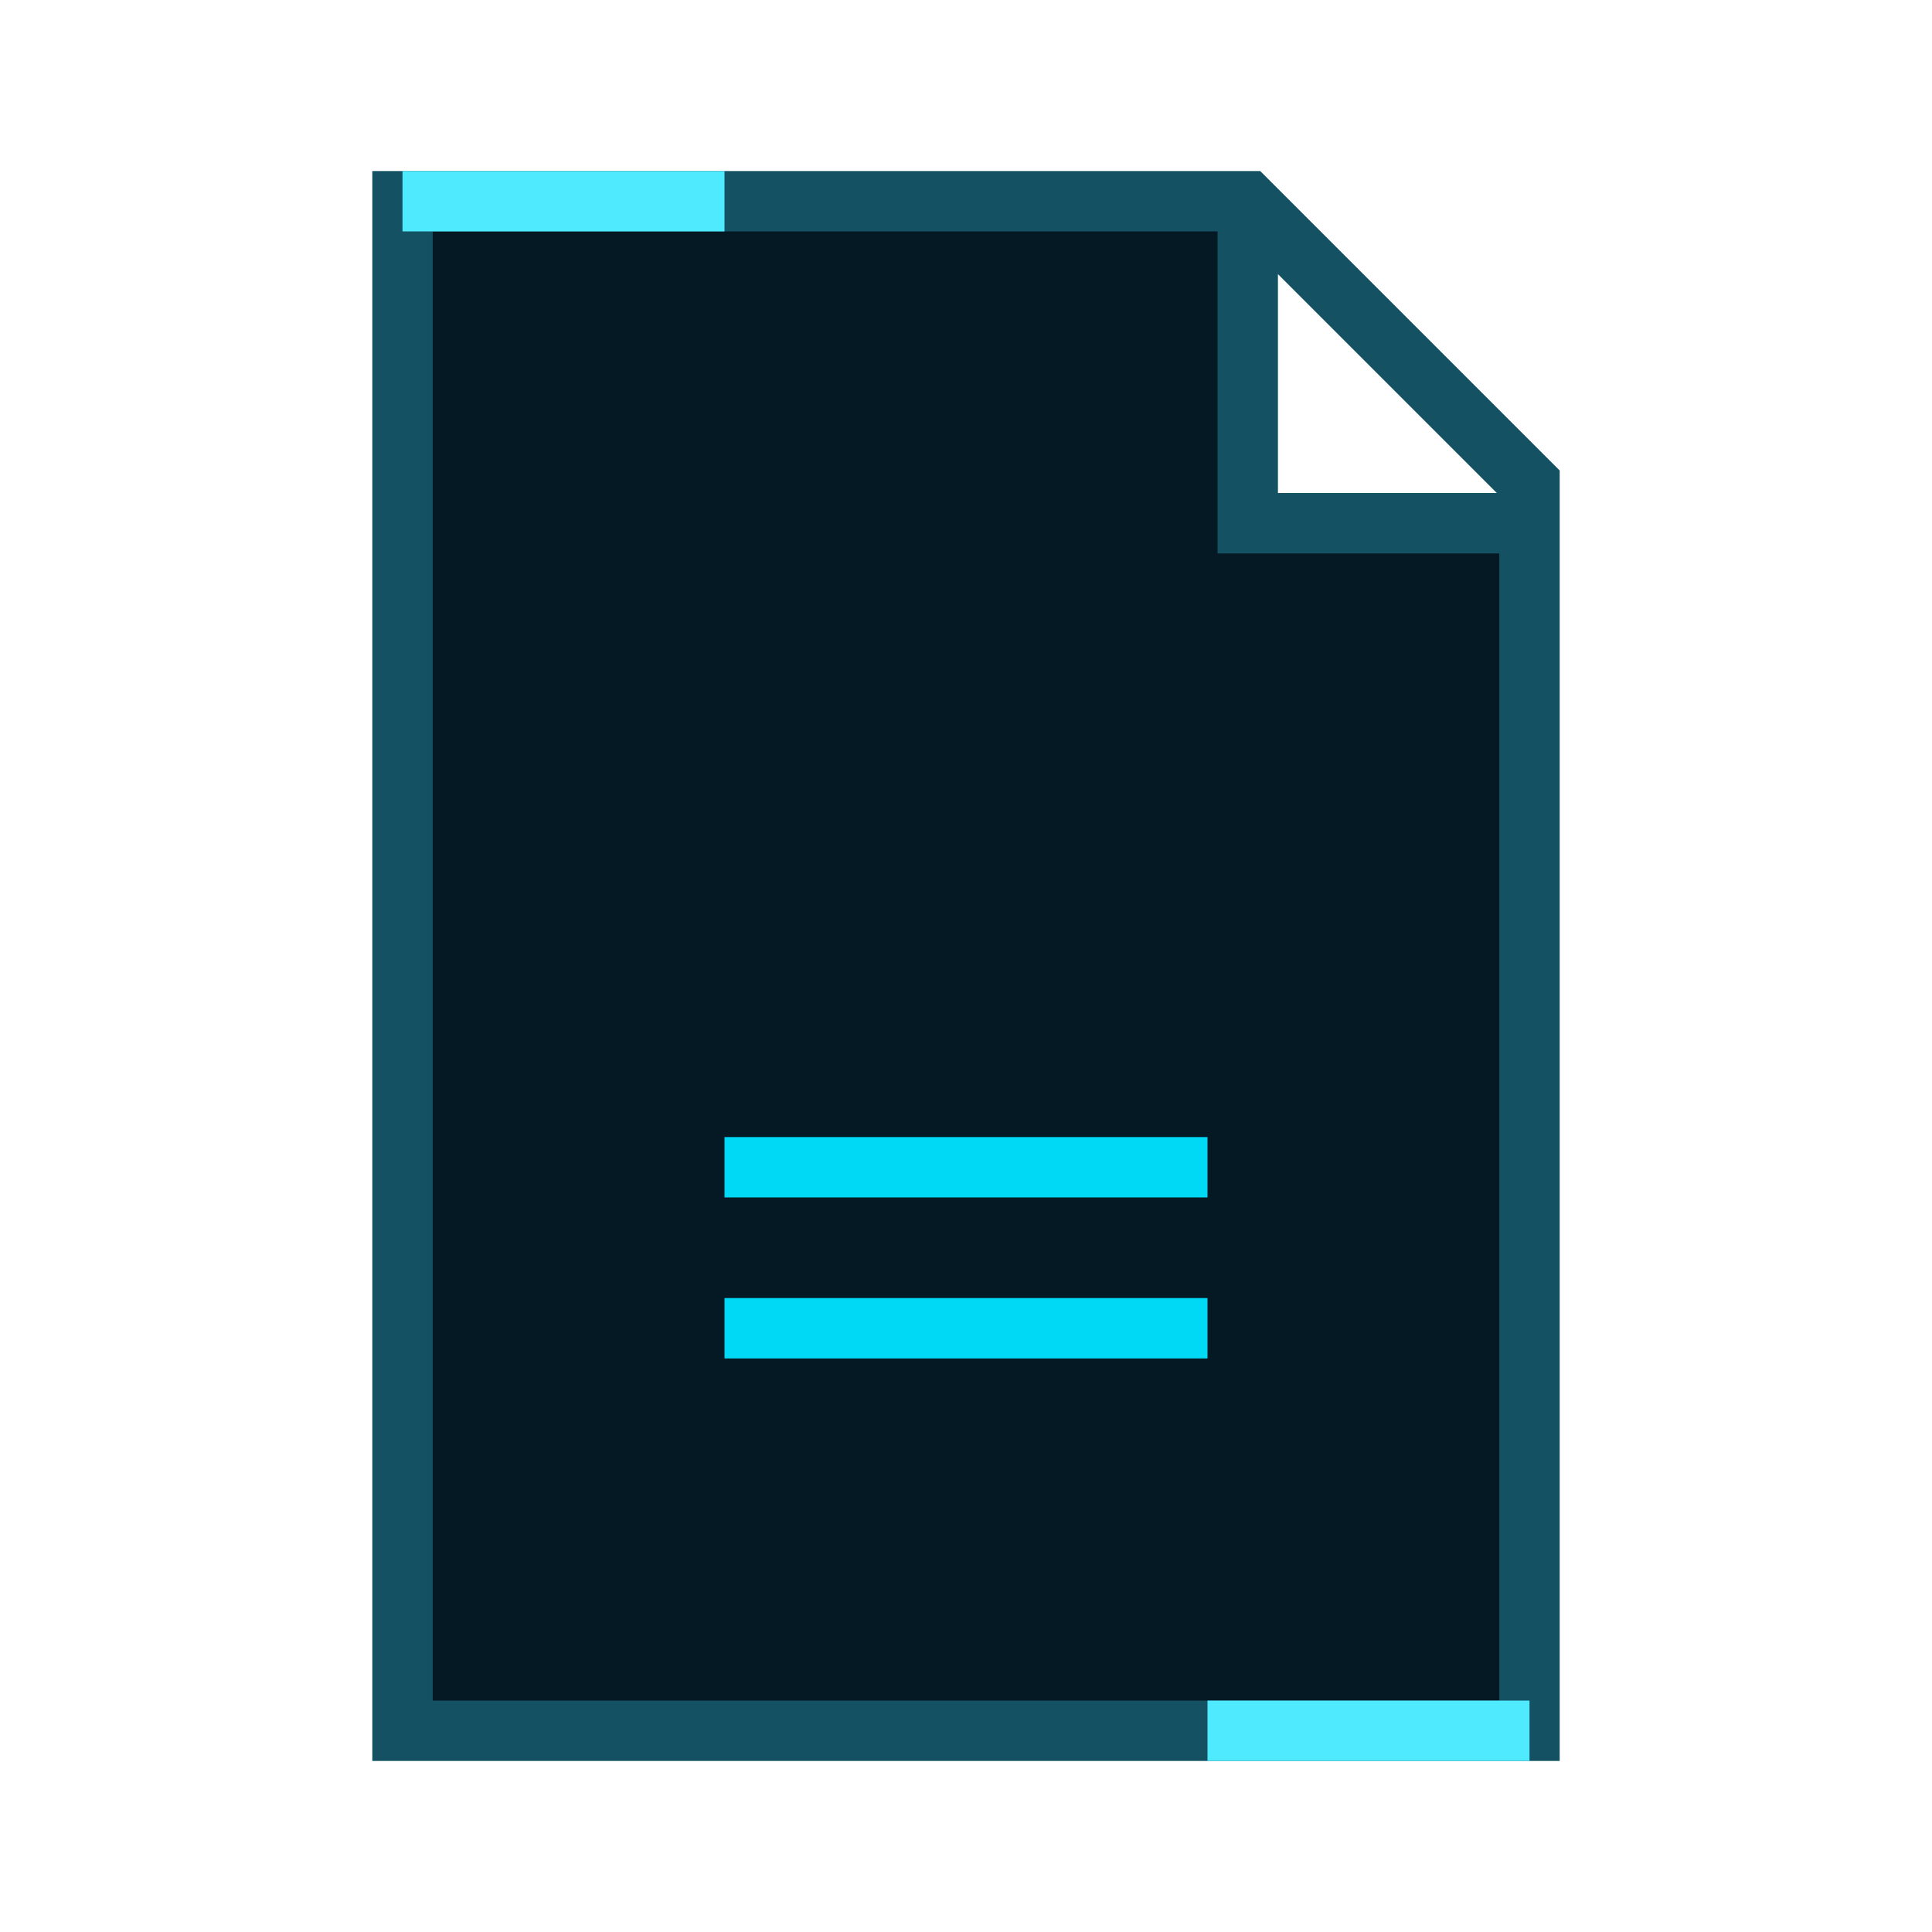
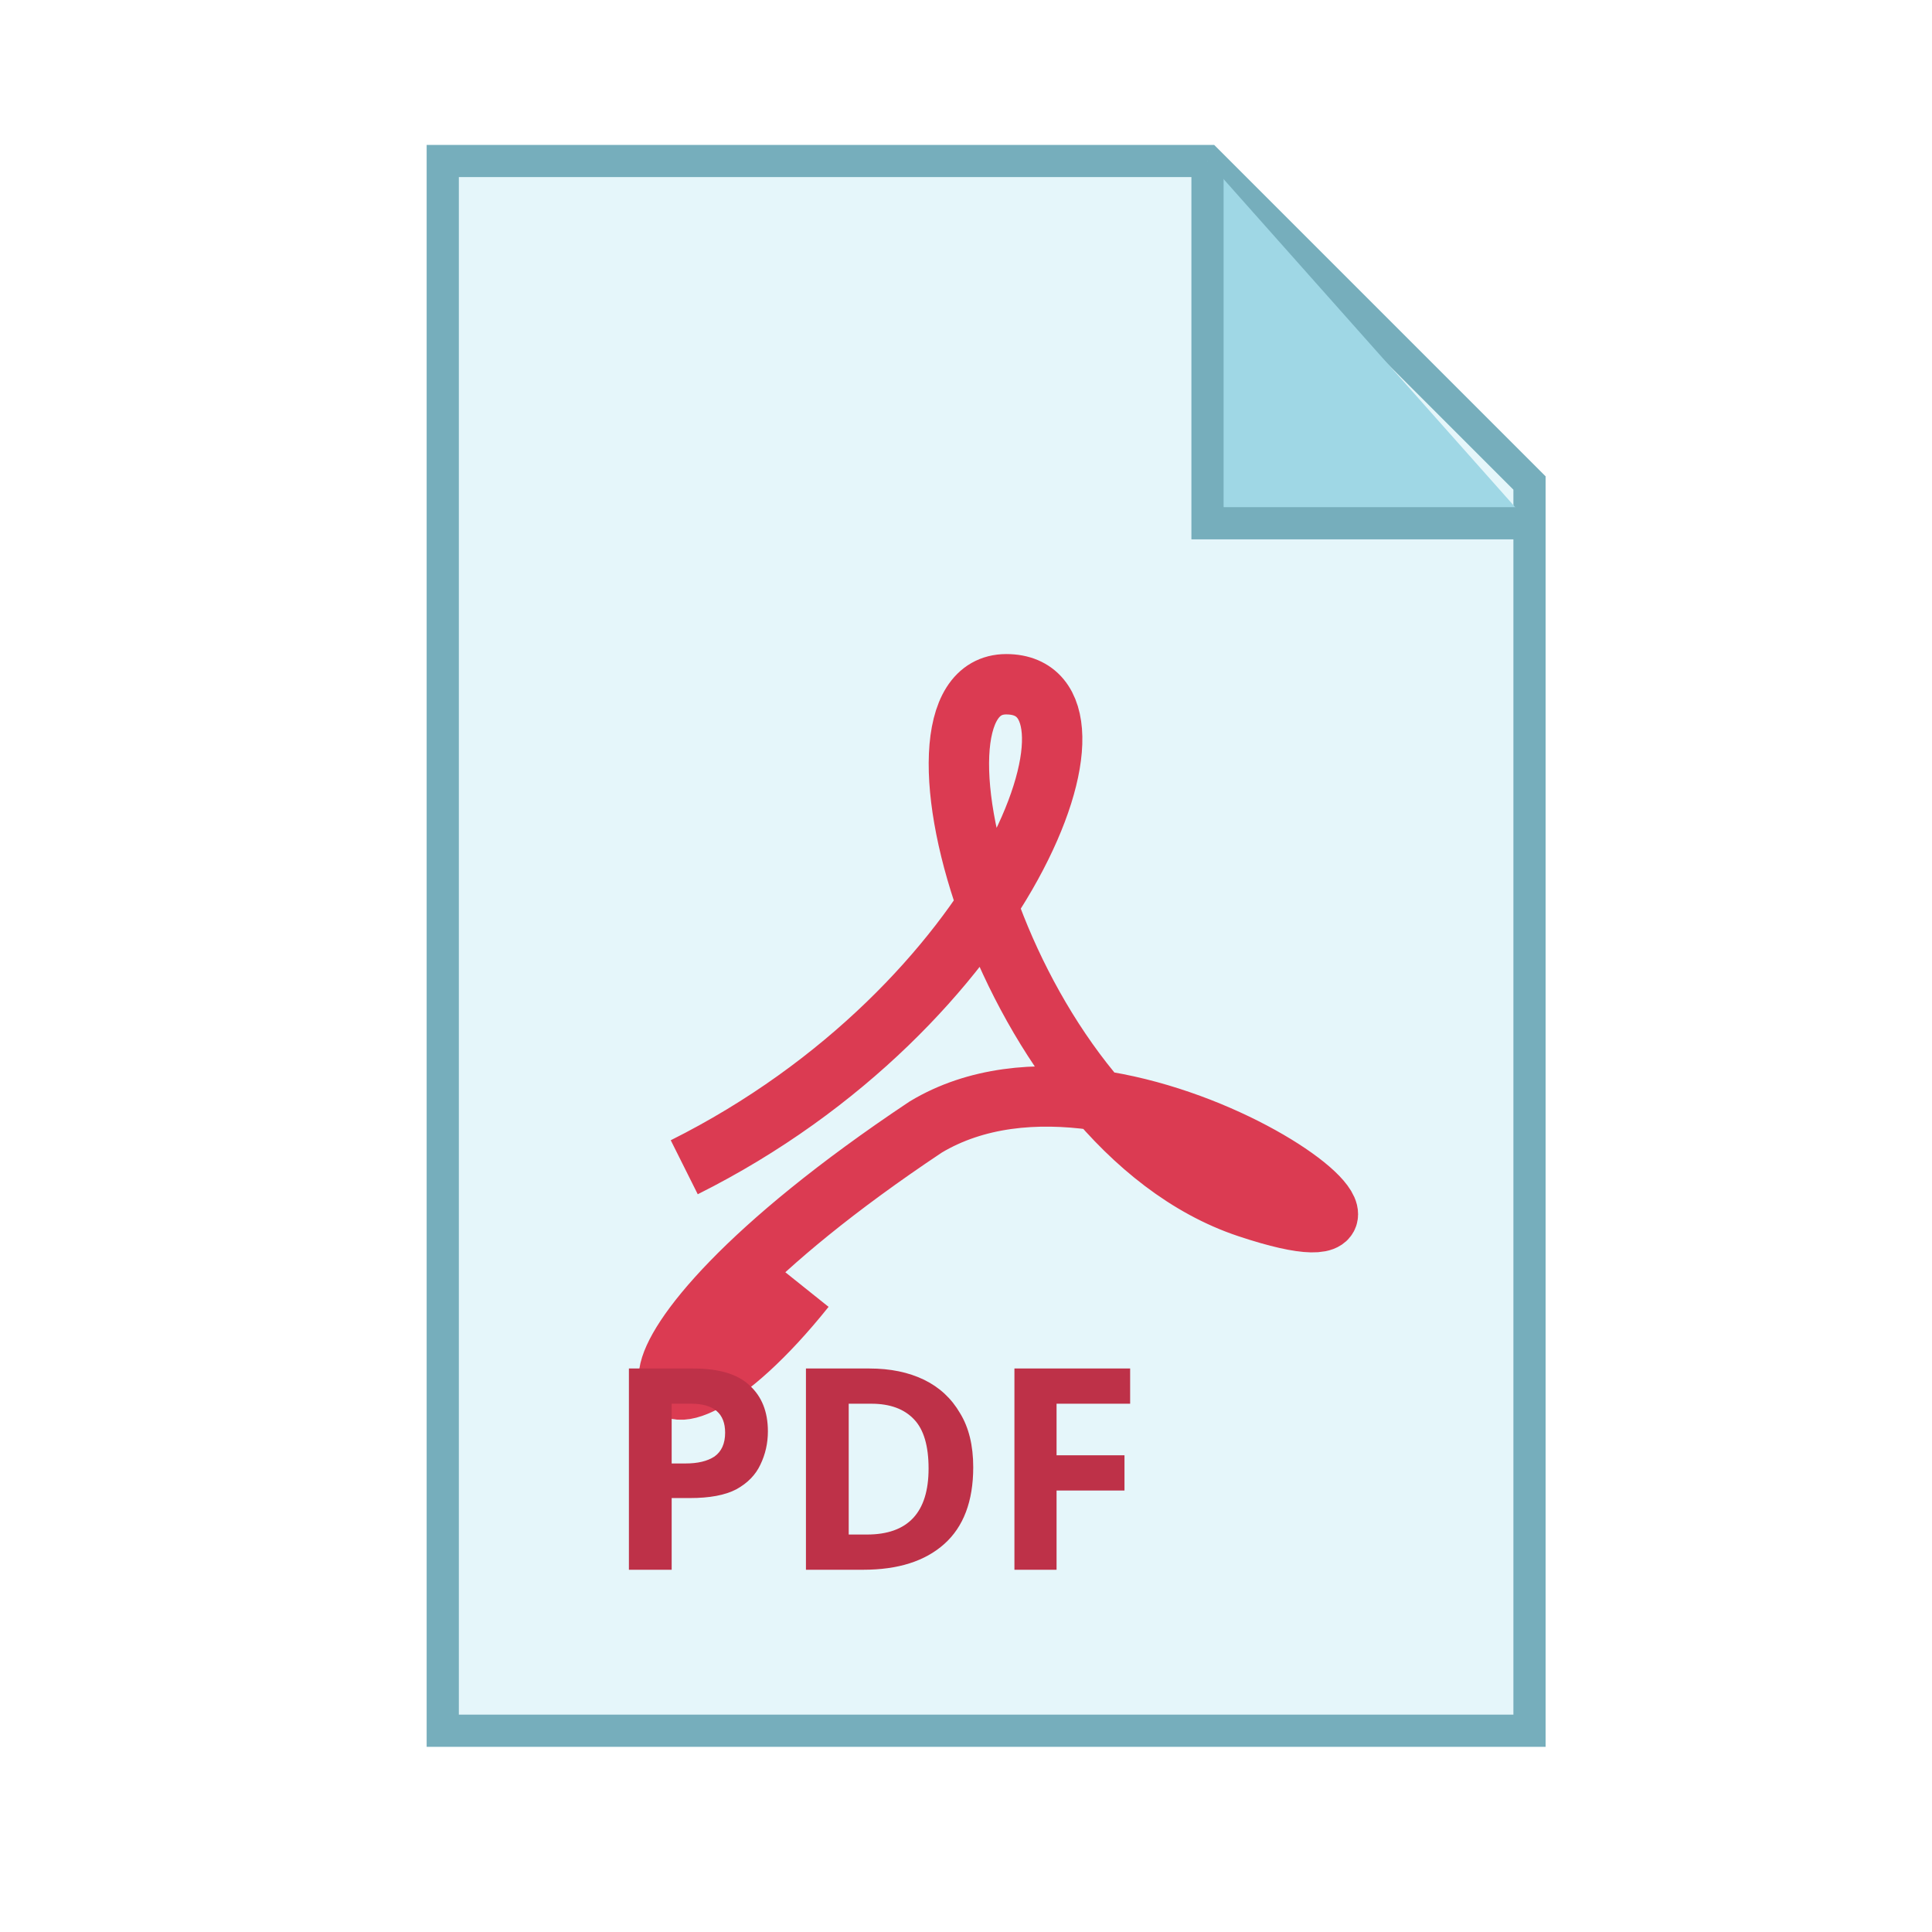
<svg xmlns="http://www.w3.org/2000/svg" width="48" height="48" viewBox="0 0 48 48">
-   <path d="M10 5h21l7 7v31H10z M31 5v8h7" fill="#041923" stroke="#145263" stroke-width="1.5" />
-   <path d="M18 29h12 M18 33h12" fill="none" stroke="#00d9f5" stroke-width="1.5" />
-   <path d="M10 5h8M30 43h8" stroke="#50eaff" stroke-width="1.5" />
+   <path d="M11 4h19l8 8v31H11z" fill="#e5f6fa" stroke="#76aebc" stroke-width="0.8" />
+   <path d="M30 4v9h8" fill="#9fd7e5" stroke="#76aebc" stroke-width="0.8" />
+   <path d="M17 29c8-4 11-12 8-12-3 0 0 11 6 13 6 2-3-5-8-2-9 6-7 9-3 4" fill="none" stroke="#db3b52" stroke-width="1.5" />
+   <text x="15" y="39" fill="#be3148" font-family="sans-serif" font-size="7" font-weight="bold">PDF</text>
</svg>
